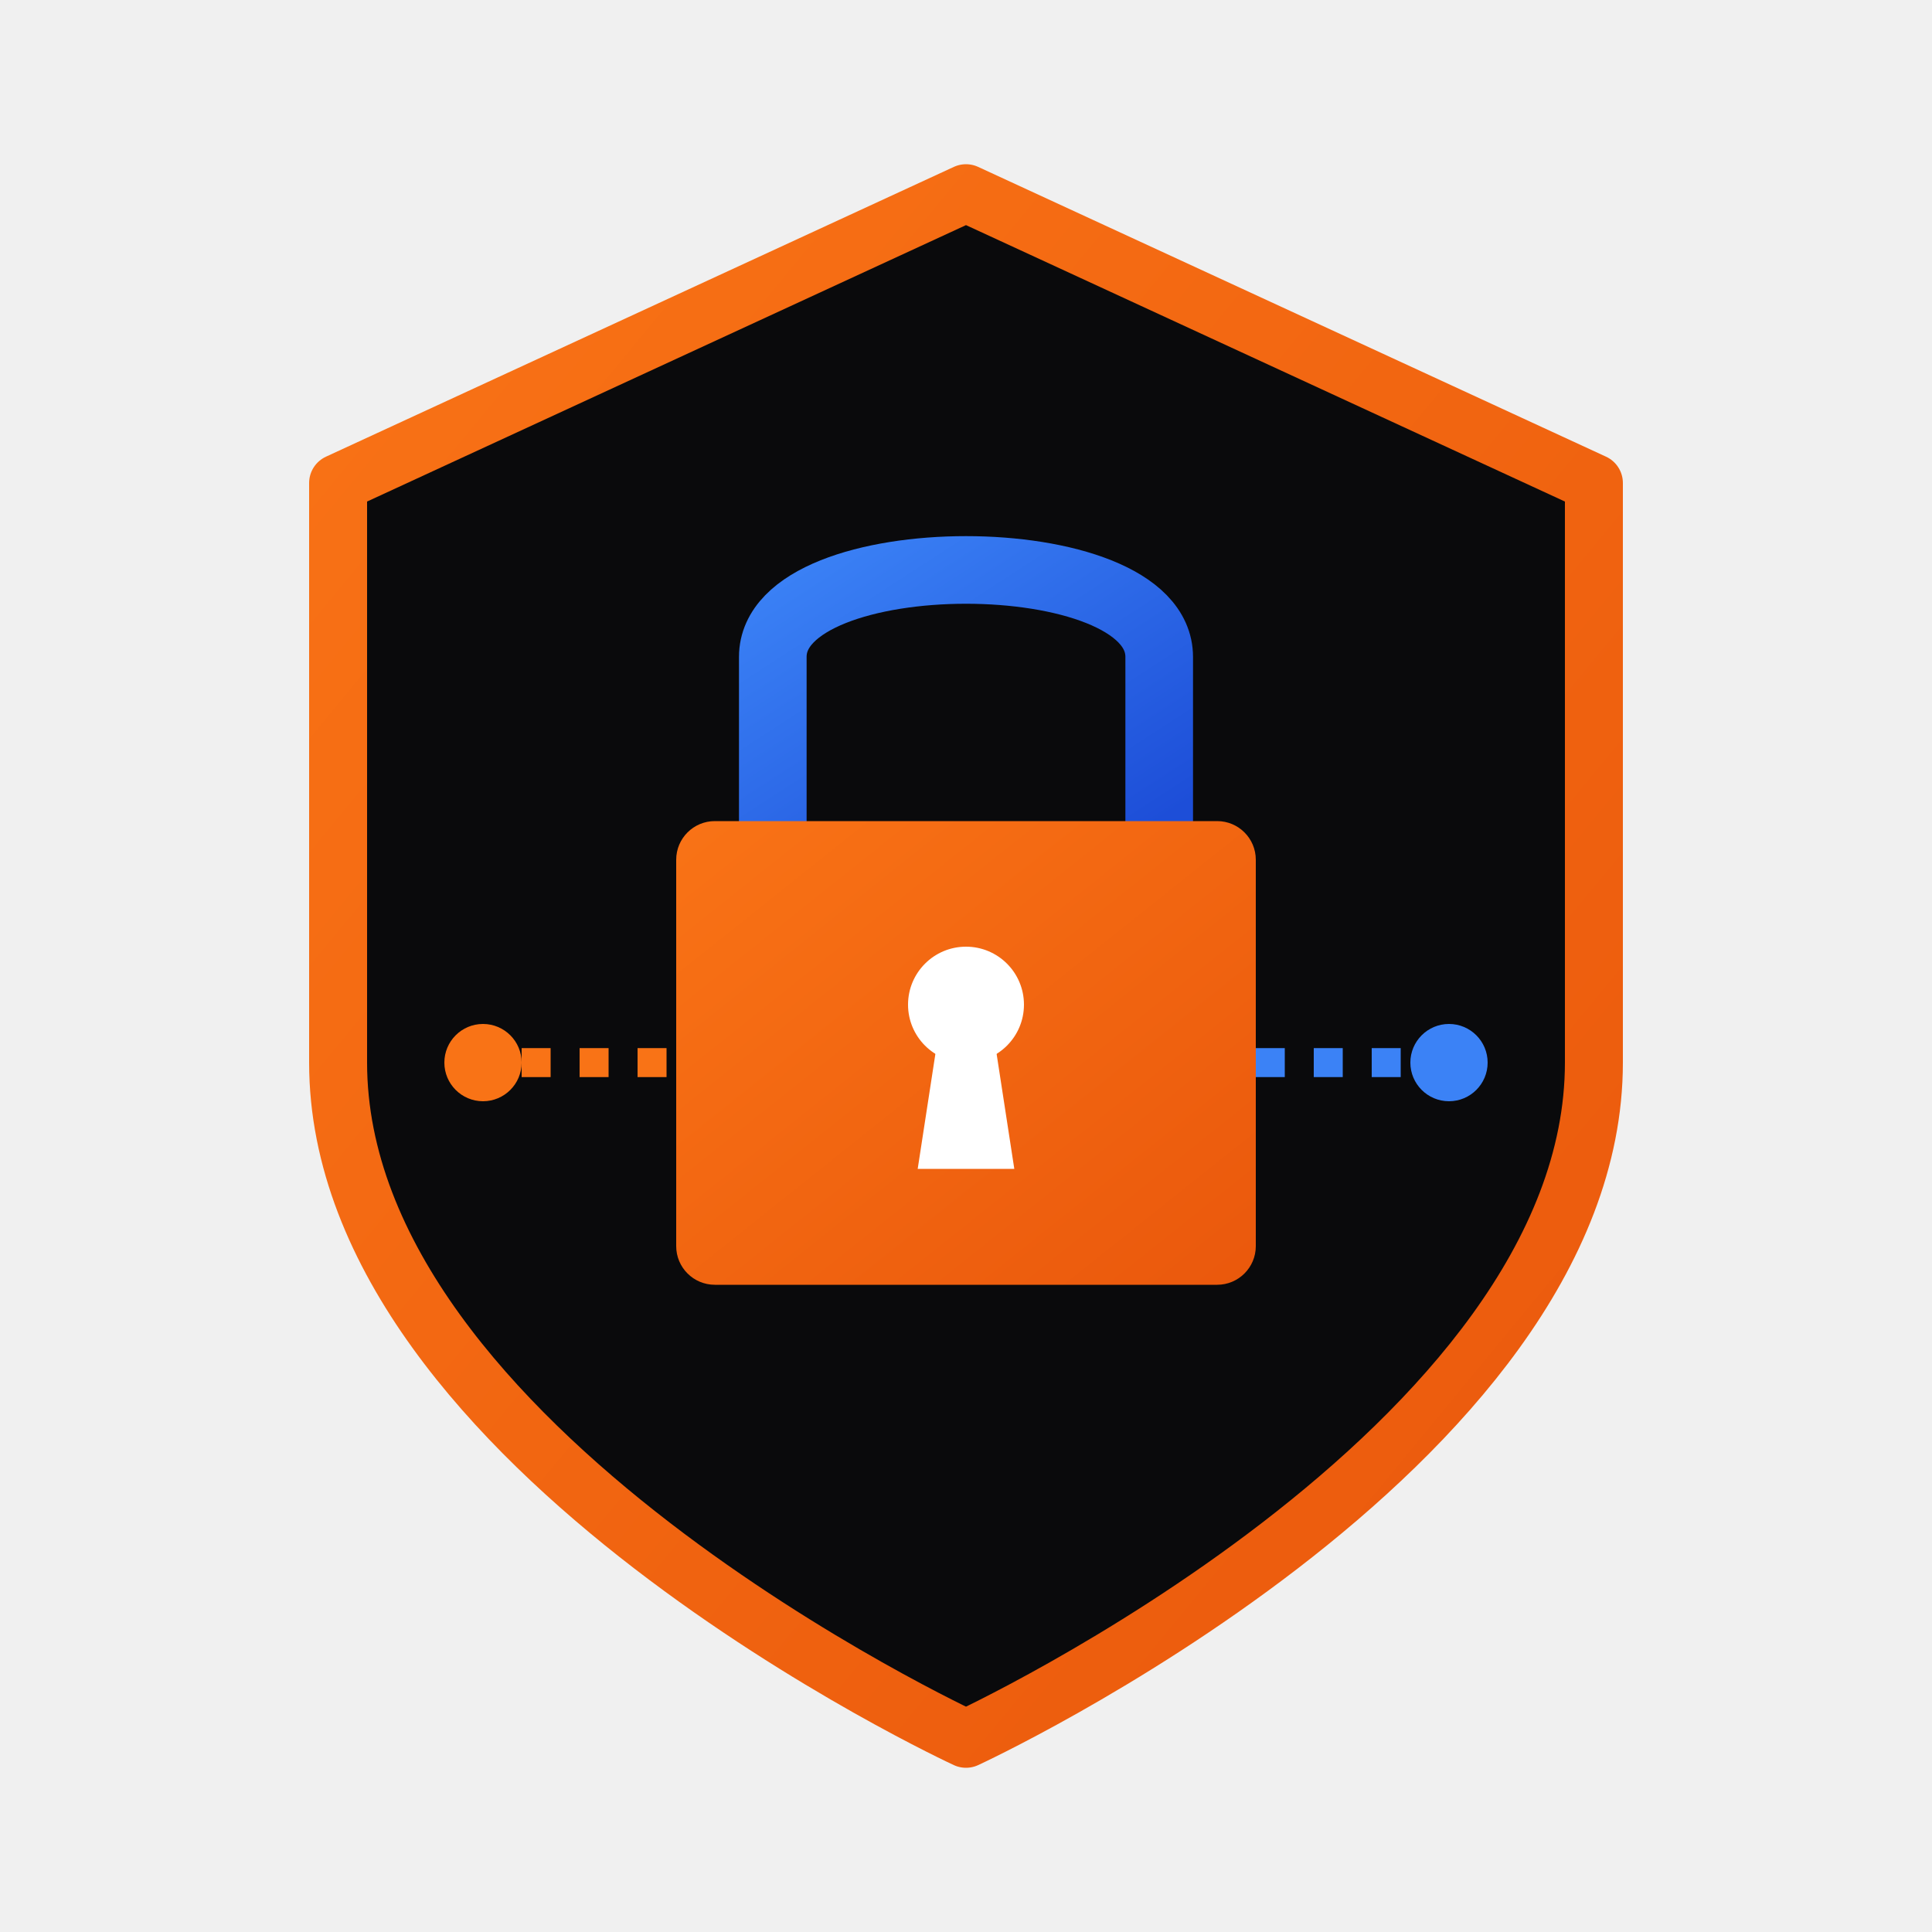
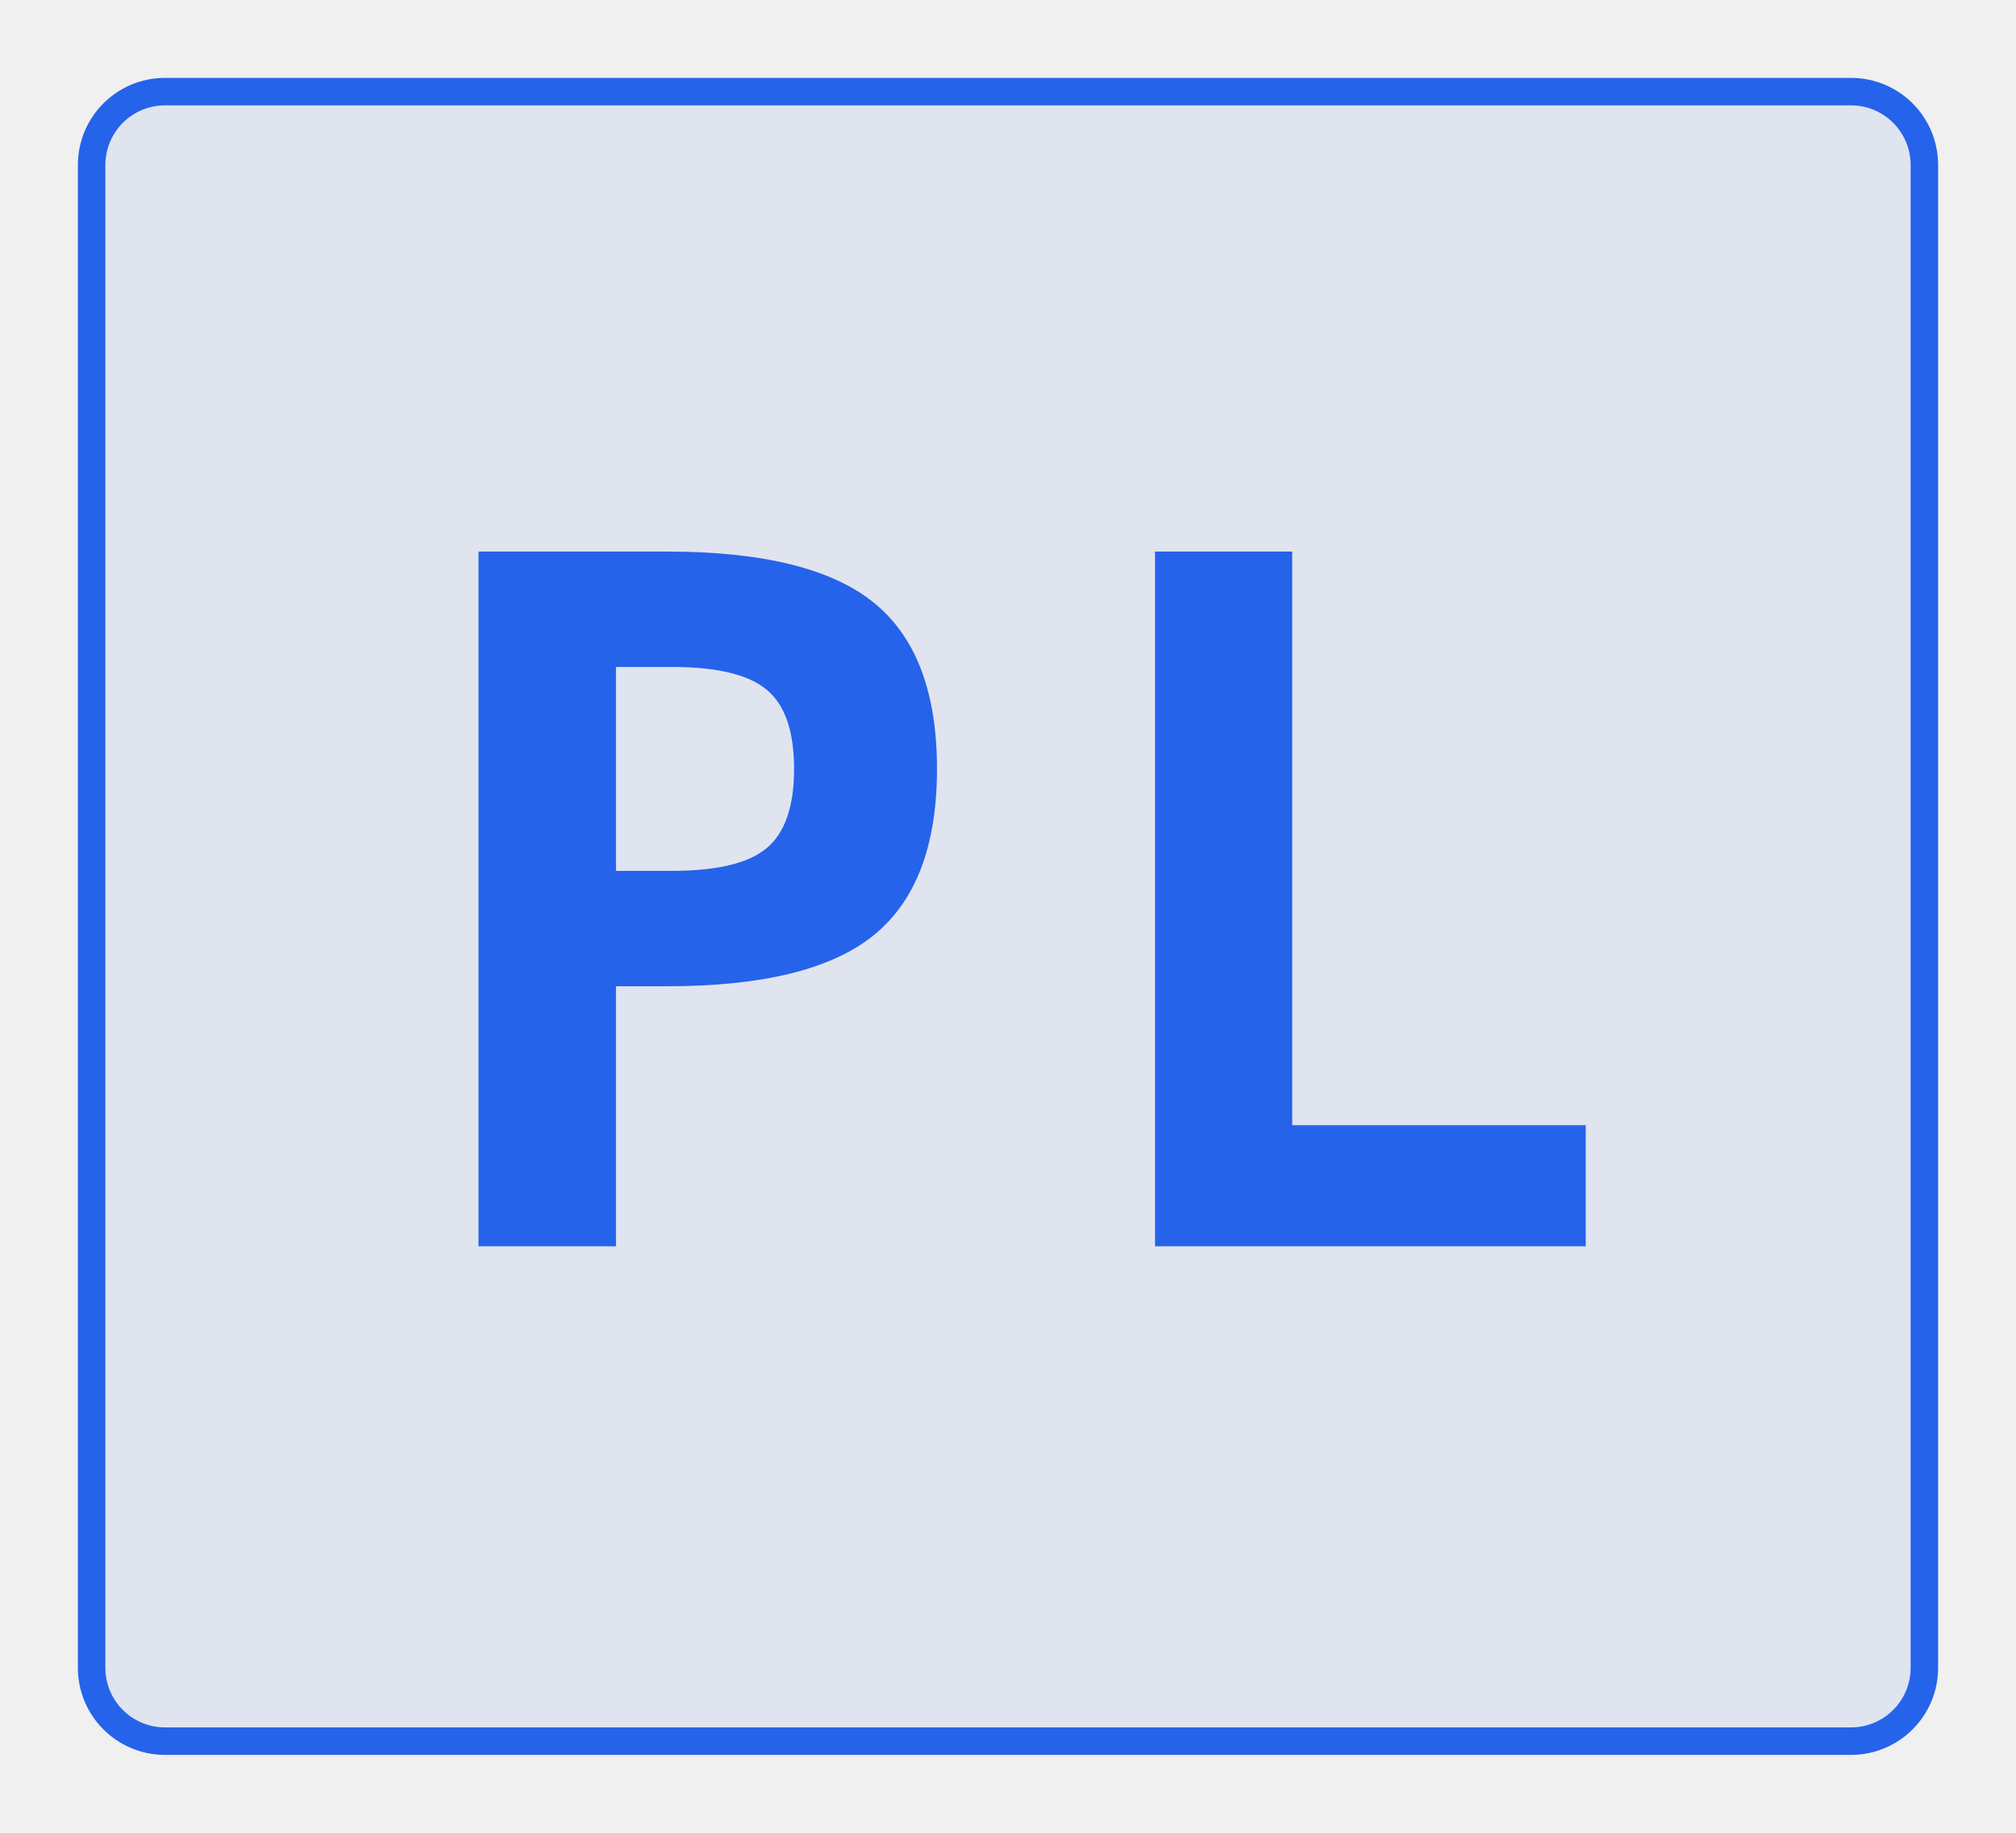
- <svg xmlns="http://www.w3.org/2000/svg" viewBox="0 0 200 200" fill="none">
-   <defs>
-     <linearGradient id="prooflog-orange-grad" x1="0%" y1="0%" x2="100%" y2="100%">
-       <stop offset="0%" stop-color="#F97316" />
-       <stop offset="100%" stop-color="#EA580C" />
-     </linearGradient>
-     <linearGradient id="prooflog-blue-grad" x1="0%" y1="0%" x2="100%" y2="100%">
-       <stop offset="0%" stop-color="#3B82F6" />
-       <stop offset="100%" stop-color="#1D4ED8" />
-     </linearGradient>
-   </defs>
-   <path d="M 100,20 L 165,50 V 110 C 165,150 100,180 100,180 C 100,180 35,150 35,110 V 50 Z" fill="#0A0A0C" stroke="url(#prooflog-orange-grad)" stroke-width="6" stroke-linejoin="round" />
-   <path d="M 80,85 V 68 C 80,56 120,56 120,68 V 85" fill="none" stroke="url(#prooflog-blue-grad)" stroke-width="7" stroke-linecap="round" />
-   <rect x="70" y="85" width="60" height="48" rx="4" fill="url(#prooflog-orange-grad)" />
-   <circle cx="100" cy="104" r="6" fill="#FFFFFF" />
-   <path d="M 97,108 L 103,108 L 105,121 L 95,121 Z" fill="#FFFFFF" />
-   <circle cx="50" cy="110" r="4" fill="#F97316" />
-   <line x1="54" y1="110" x2="70" y2="110" stroke="#F97316" stroke-width="3" stroke-dasharray="3 3" />
-   <circle cx="150" cy="110" r="4" fill="#3B82F6" />
-   <line x1="130" y1="110" x2="146" y2="110" stroke="#3B82F6" stroke-width="3" stroke-dasharray="3 3" />
+ <svg xmlns="http://www.w3.org/2000/svg" viewBox="0 0 110 100" fill="none">
+   <rect x="5" y="5" width="100" height="90" rx="4" fill="rgba(37, 99, 235, 0.08)" stroke="#2563EB" stroke-width="1.5" />
+   <text x="22" y="68" font-family="'JetBrains Mono', 'Fira Code', monospace" font-size="52" font-weight="800" fill="#2563EB" letter-spacing="4">PL</text>
</svg>
